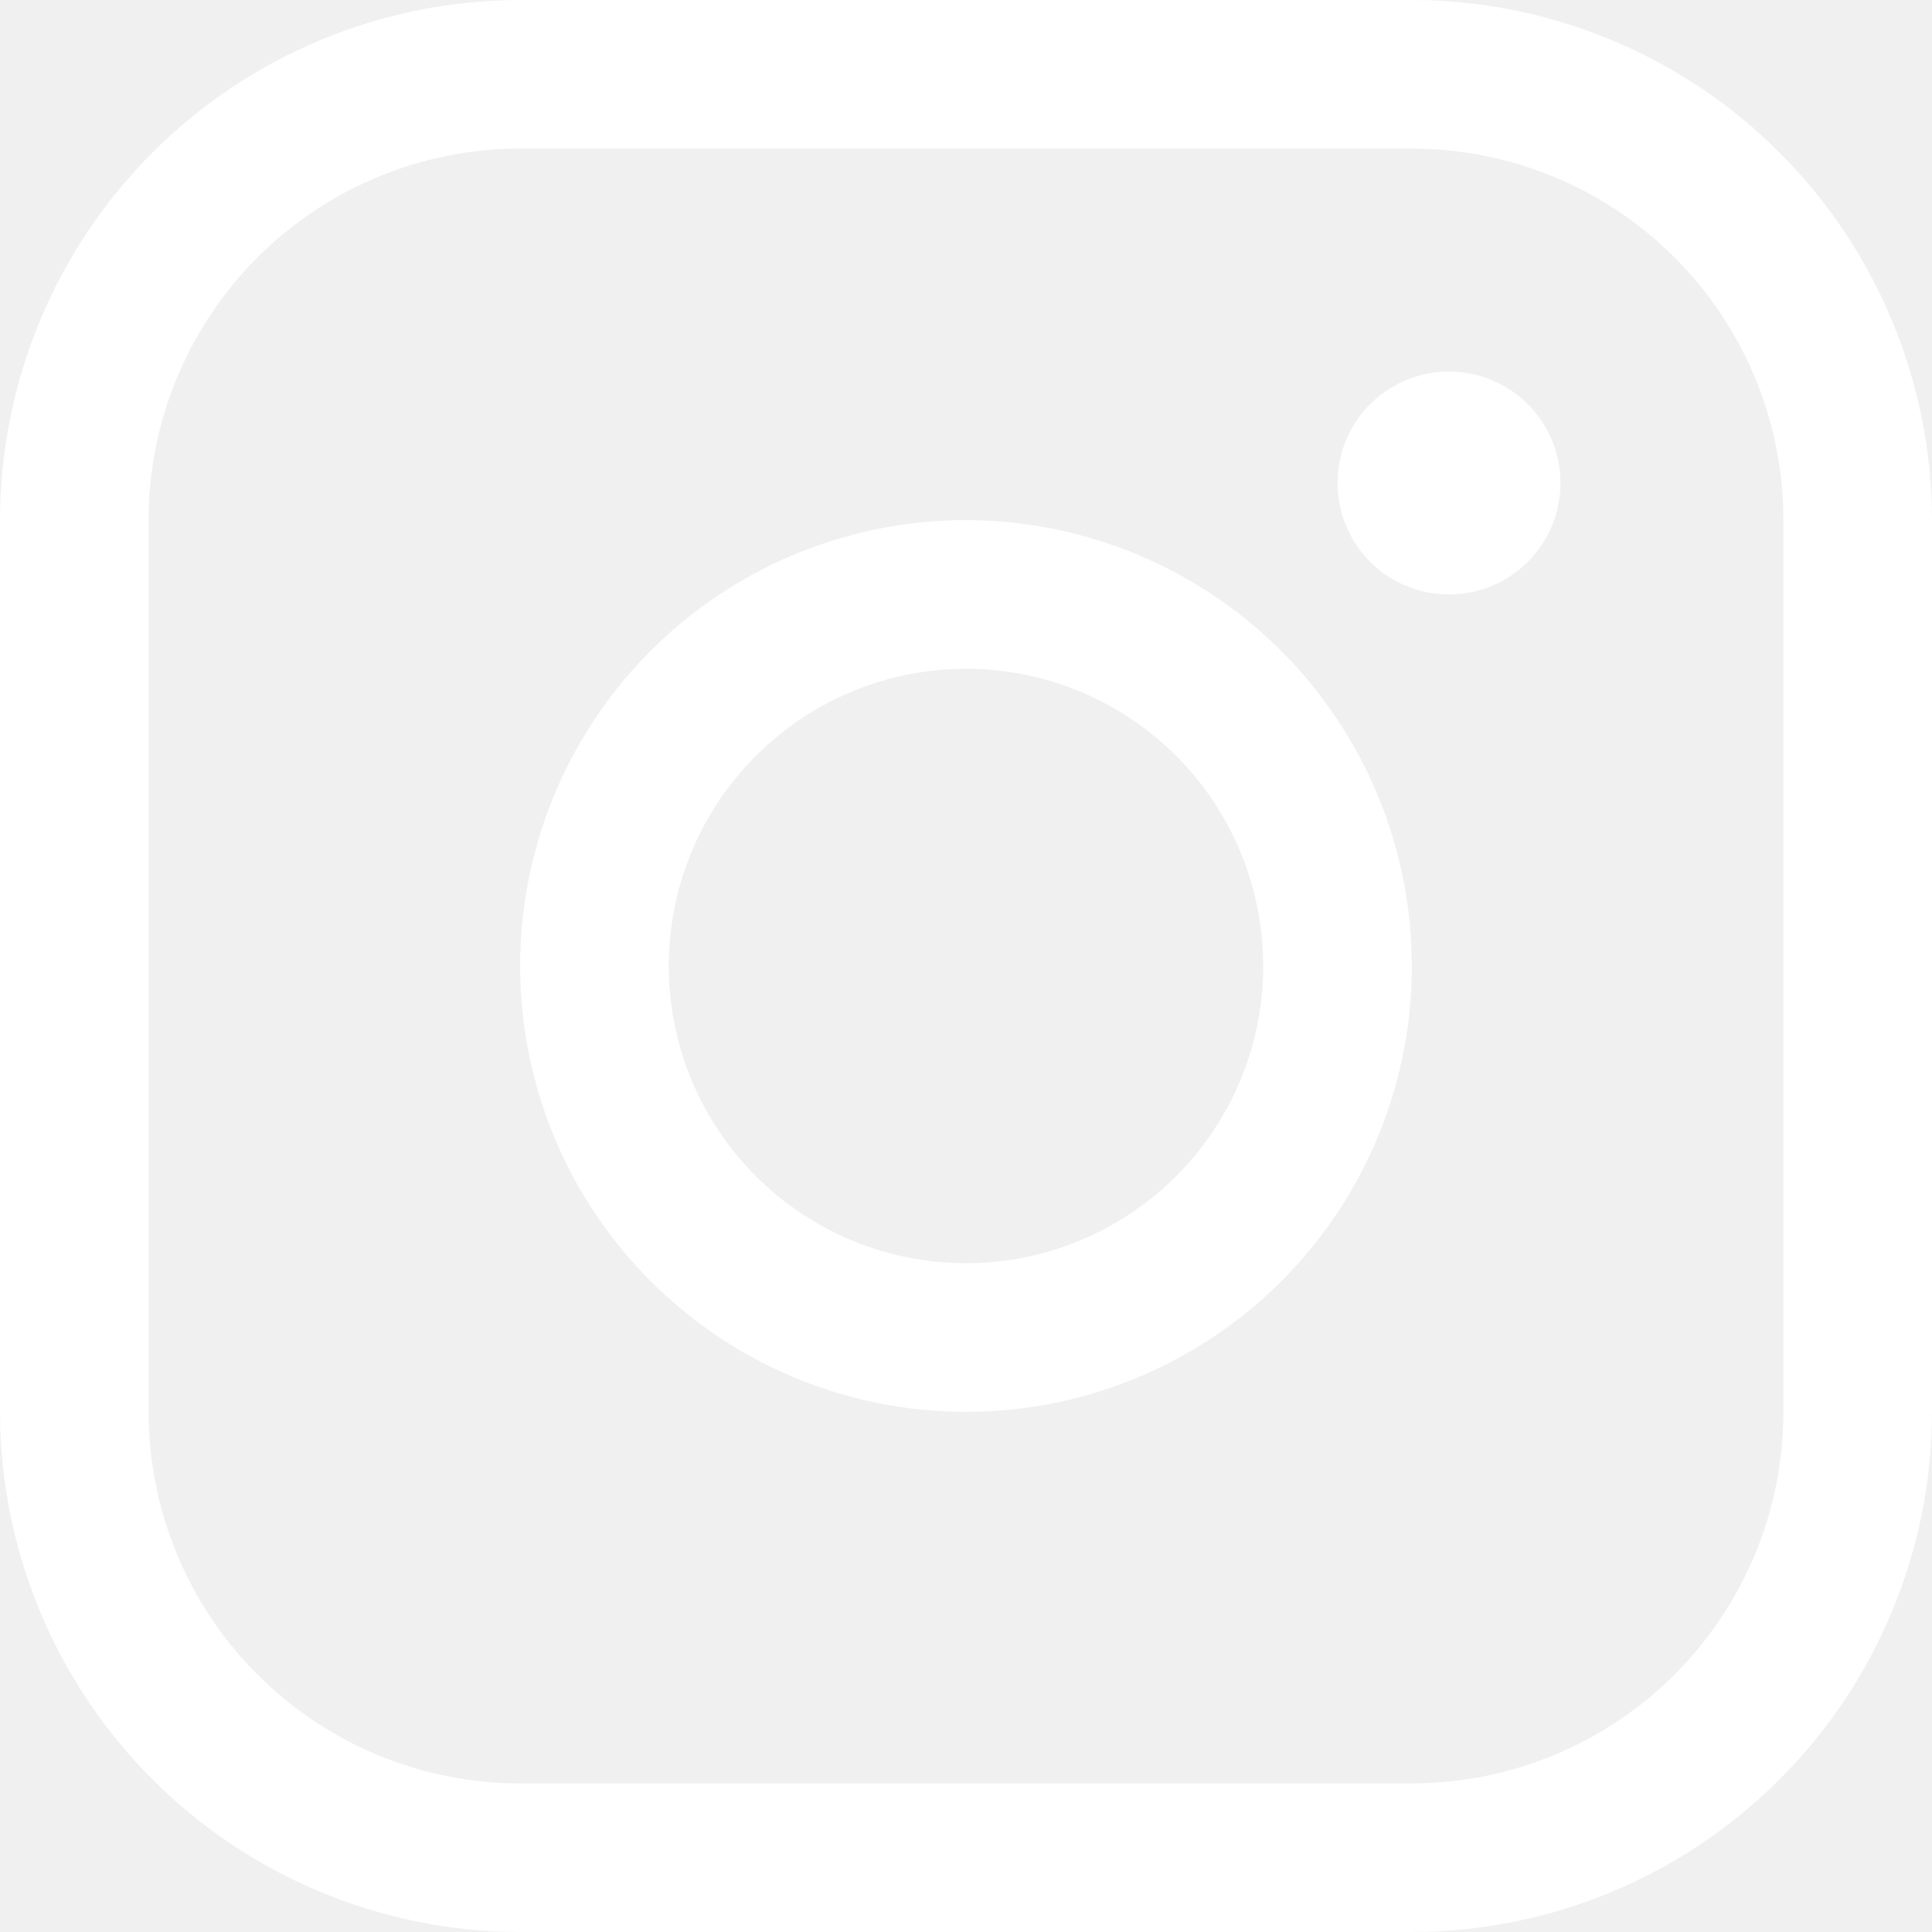
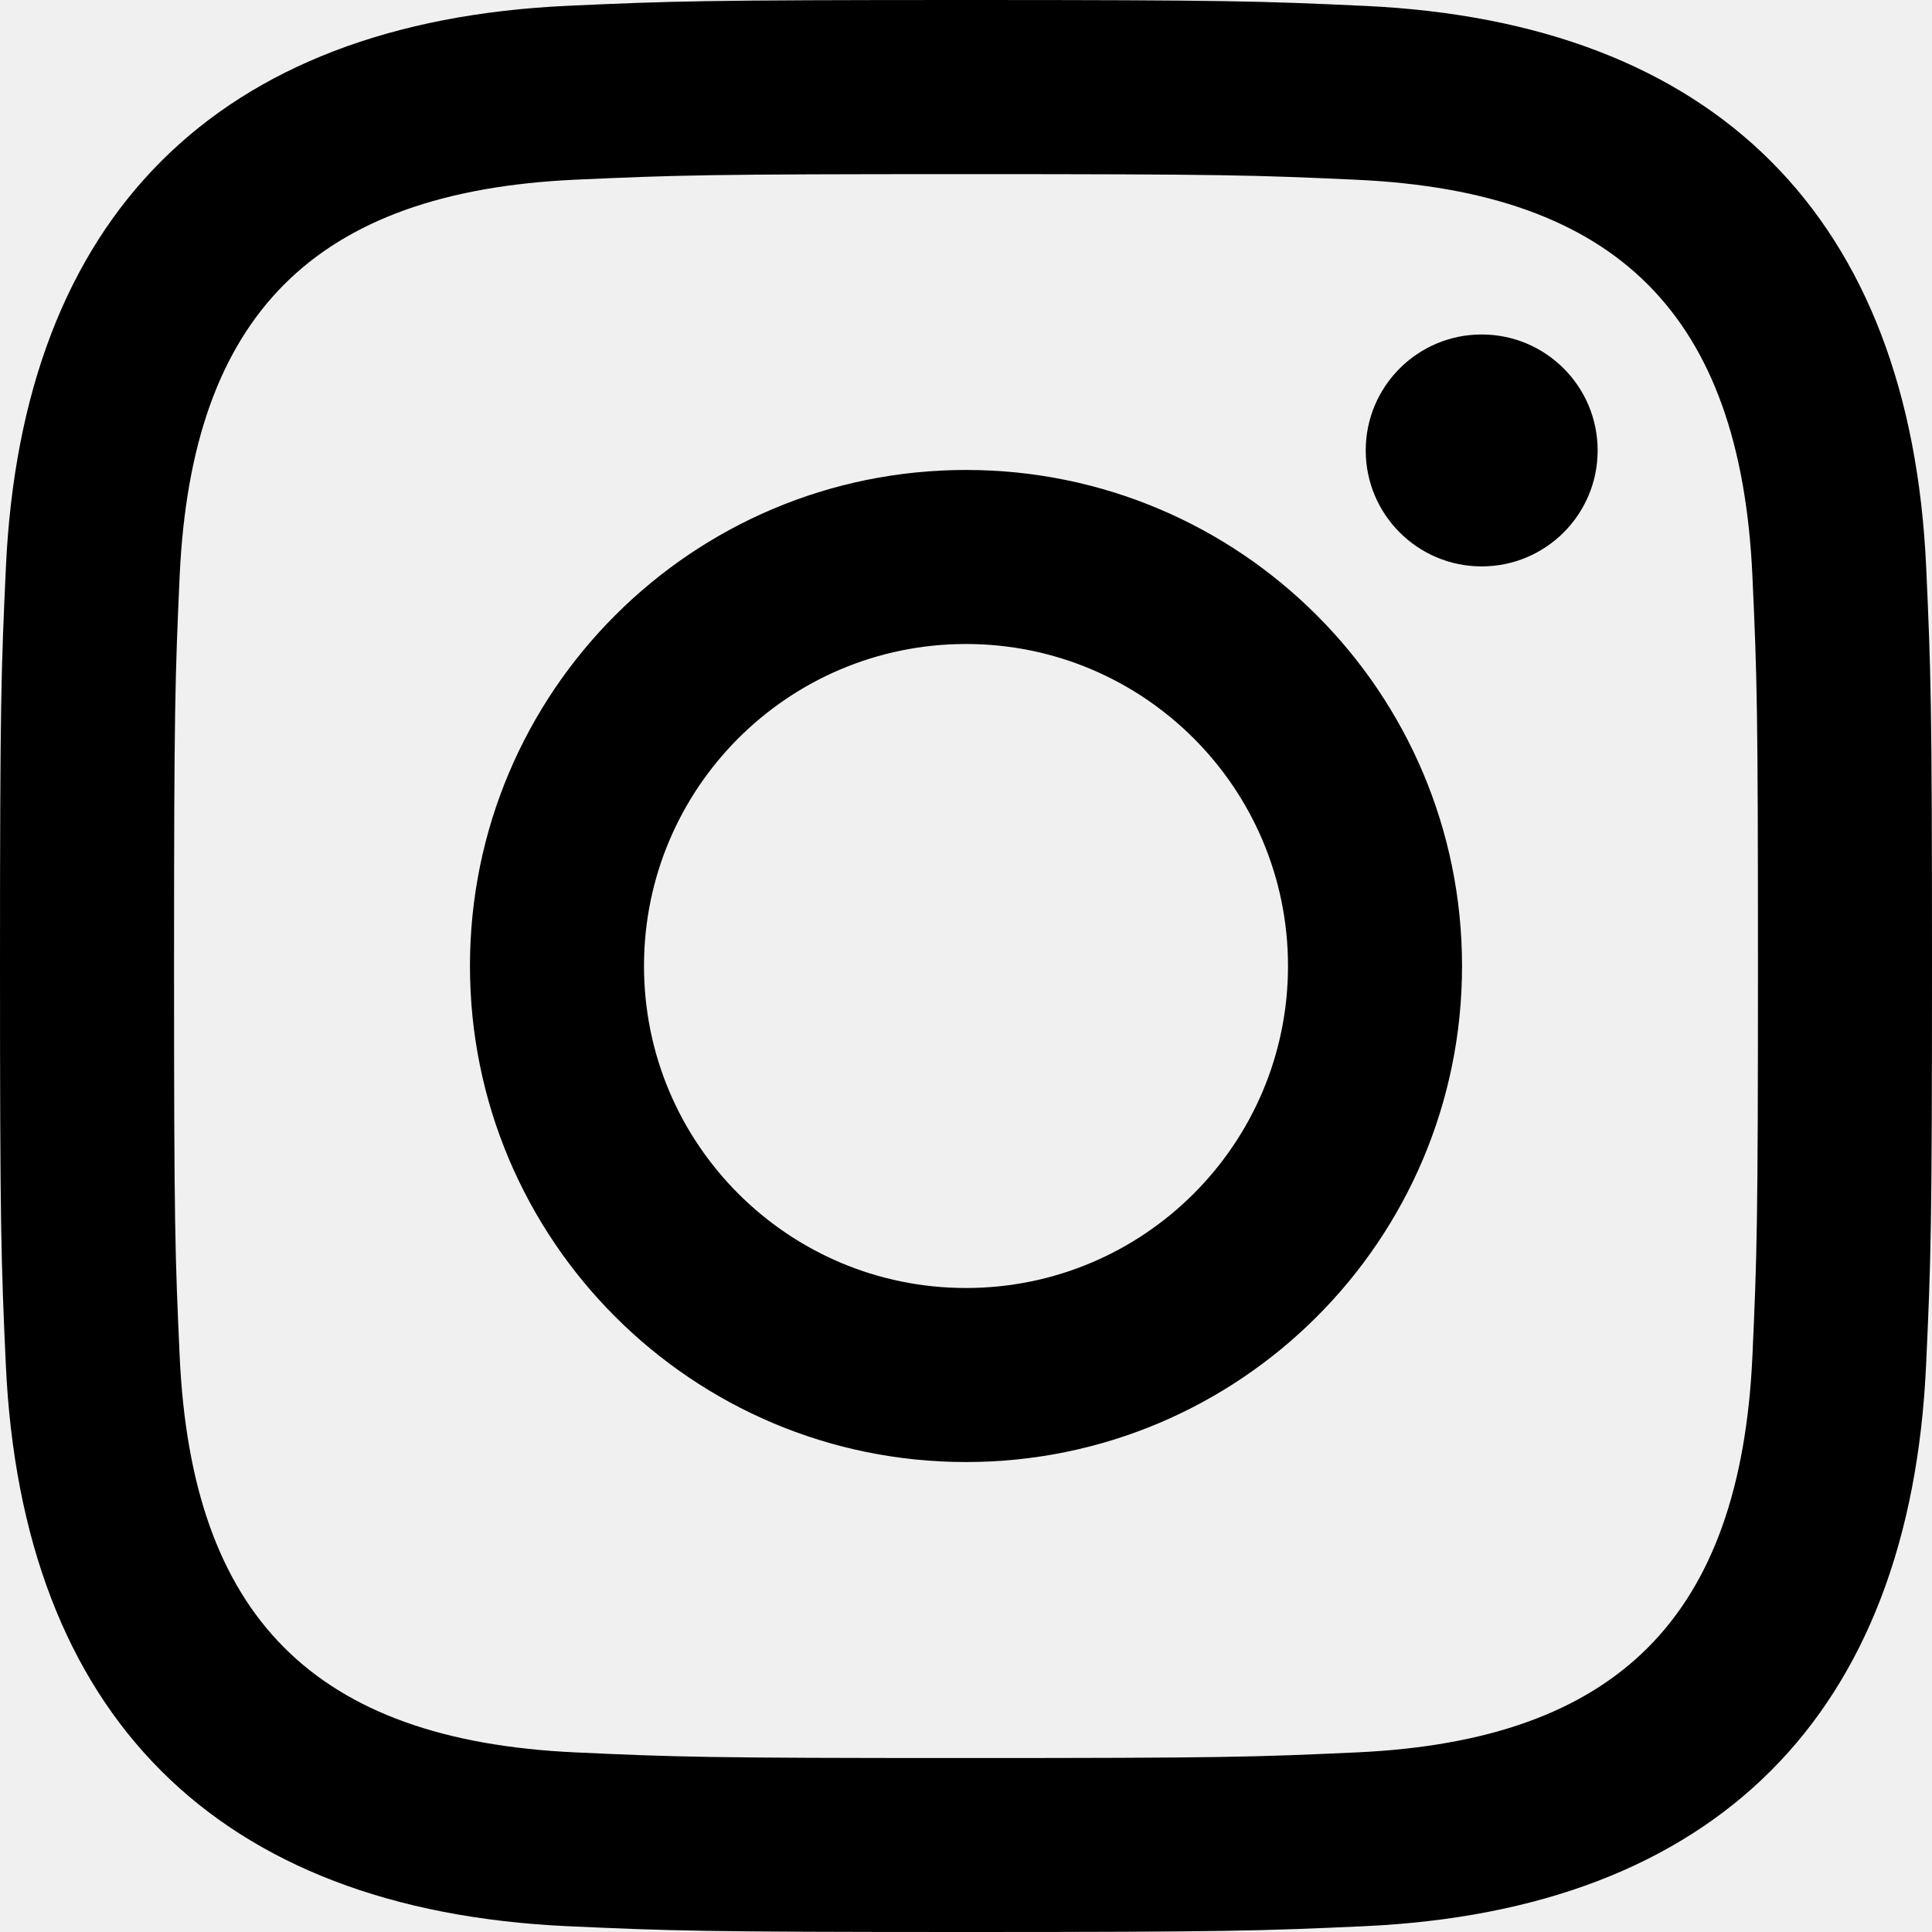
- <svg xmlns="http://www.w3.org/2000/svg" width="36" height="36" viewBox="0 0 36 36" fill="none">
-   <path d="M18 9.692C16.357 9.692 14.751 10.18 13.384 11.092C12.018 12.005 10.954 13.303 10.325 14.821C9.696 16.339 9.531 18.009 9.852 19.621C10.172 21.232 10.964 22.713 12.126 23.874C13.287 25.036 14.768 25.828 16.379 26.148C17.991 26.469 19.661 26.304 21.179 25.675C22.697 25.047 23.995 23.982 24.908 22.616C25.82 21.249 26.308 19.643 26.308 18C26.305 15.797 25.429 13.686 23.872 12.128C22.314 10.571 20.203 9.695 18 9.692ZM18 23.538C16.905 23.538 15.834 23.214 14.923 22.605C14.012 21.997 13.302 21.131 12.883 20.119C12.464 19.108 12.354 17.994 12.568 16.919C12.782 15.845 13.309 14.858 14.084 14.084C14.858 13.309 15.845 12.782 16.919 12.568C17.994 12.354 19.108 12.464 20.119 12.883C21.131 13.302 21.997 14.012 22.605 14.923C23.214 15.834 23.538 16.905 23.538 18C23.538 19.469 22.955 20.878 21.916 21.916C20.878 22.955 19.469 23.538 18 23.538ZM26.308 0H9.692C7.123 0.003 4.659 1.025 2.842 2.842C1.025 4.659 0.003 7.123 0 9.692V26.308C0.003 28.877 1.025 31.341 2.842 33.158C4.659 34.975 7.123 35.997 9.692 36H26.308C28.877 35.997 31.341 34.975 33.158 33.158C34.975 31.341 35.997 28.877 36 26.308V9.692C35.997 7.123 34.975 4.659 33.158 2.842C31.341 1.025 28.877 0.003 26.308 0ZM33.231 26.308C33.231 28.144 32.501 29.905 31.203 31.203C29.905 32.501 28.144 33.231 26.308 33.231H9.692C7.856 33.231 6.095 32.501 4.797 31.203C3.499 29.905 2.769 28.144 2.769 26.308V9.692C2.769 7.856 3.499 6.095 4.797 4.797C6.095 3.499 7.856 2.769 9.692 2.769H26.308C28.144 2.769 29.905 3.499 31.203 4.797C32.501 6.095 33.231 7.856 33.231 9.692V26.308ZM29.077 9C29.077 9.411 28.955 9.812 28.727 10.154C28.499 10.495 28.174 10.762 27.795 10.919C27.415 11.076 26.998 11.117 26.595 11.037C26.192 10.957 25.822 10.759 25.531 10.469C25.241 10.178 25.043 9.808 24.963 9.405C24.883 9.002 24.924 8.585 25.081 8.205C25.238 7.826 25.505 7.501 25.846 7.273C26.188 7.045 26.589 6.923 27 6.923C27.551 6.923 28.079 7.142 28.469 7.531C28.858 7.921 29.077 8.449 29.077 9Z" fill="white" />
+ <svg xmlns="http://www.w3.org/2000/svg" viewBox="0 0 24 24" fill="currentColor" role="img" aria-hidden="true">
+   <path d="M12 2.163c3.204 0 3.584.012 4.85.07 3.252.148 4.771 1.691 4.919 4.919.058 1.265.069 1.645.069 4.849 0 3.205-.012 3.584-.069 4.849-.149 3.225-1.664 4.771-4.919 4.919-1.266.058-1.644.07-4.85.07-3.204 0-3.584-.012-4.849-.07-3.26-.149-4.771-1.699-4.919-4.92-.058-1.265-.07-1.644-.07-4.849 0-3.204.013-3.583.07-4.849.149-3.227 1.664-4.771 4.919-4.919 1.266-.057 1.645-.069 4.849-.069zM12 0C8.741 0 8.333.014 7.053.072 2.695.272.273 2.69.073 7.052.014 8.333 0 8.741 0 12c0 3.259.014 3.668.072 4.948.2 4.358 2.618 6.78 6.98 6.98C8.333 23.986 8.741 24 12 24c3.259 0 3.668-.014 4.948-.072 4.354-.2 6.782-2.618 6.979-6.98.059-1.28.073-1.689.073-4.948 0-3.259-.014-3.667-.072-4.947-.196-4.354-2.617-6.78-6.979-6.98C15.668.014 15.259 0 12 0zm0 5.838a6.162 6.162 0 100 12.324 6.162 6.162 0 000-12.324zM12 16a4 4 0 110-8 4 4 0 010 8zm6.406-11.845a1.44 1.44 0 100 2.881 1.44 1.44 0 000-2.881z" />
</svg>
